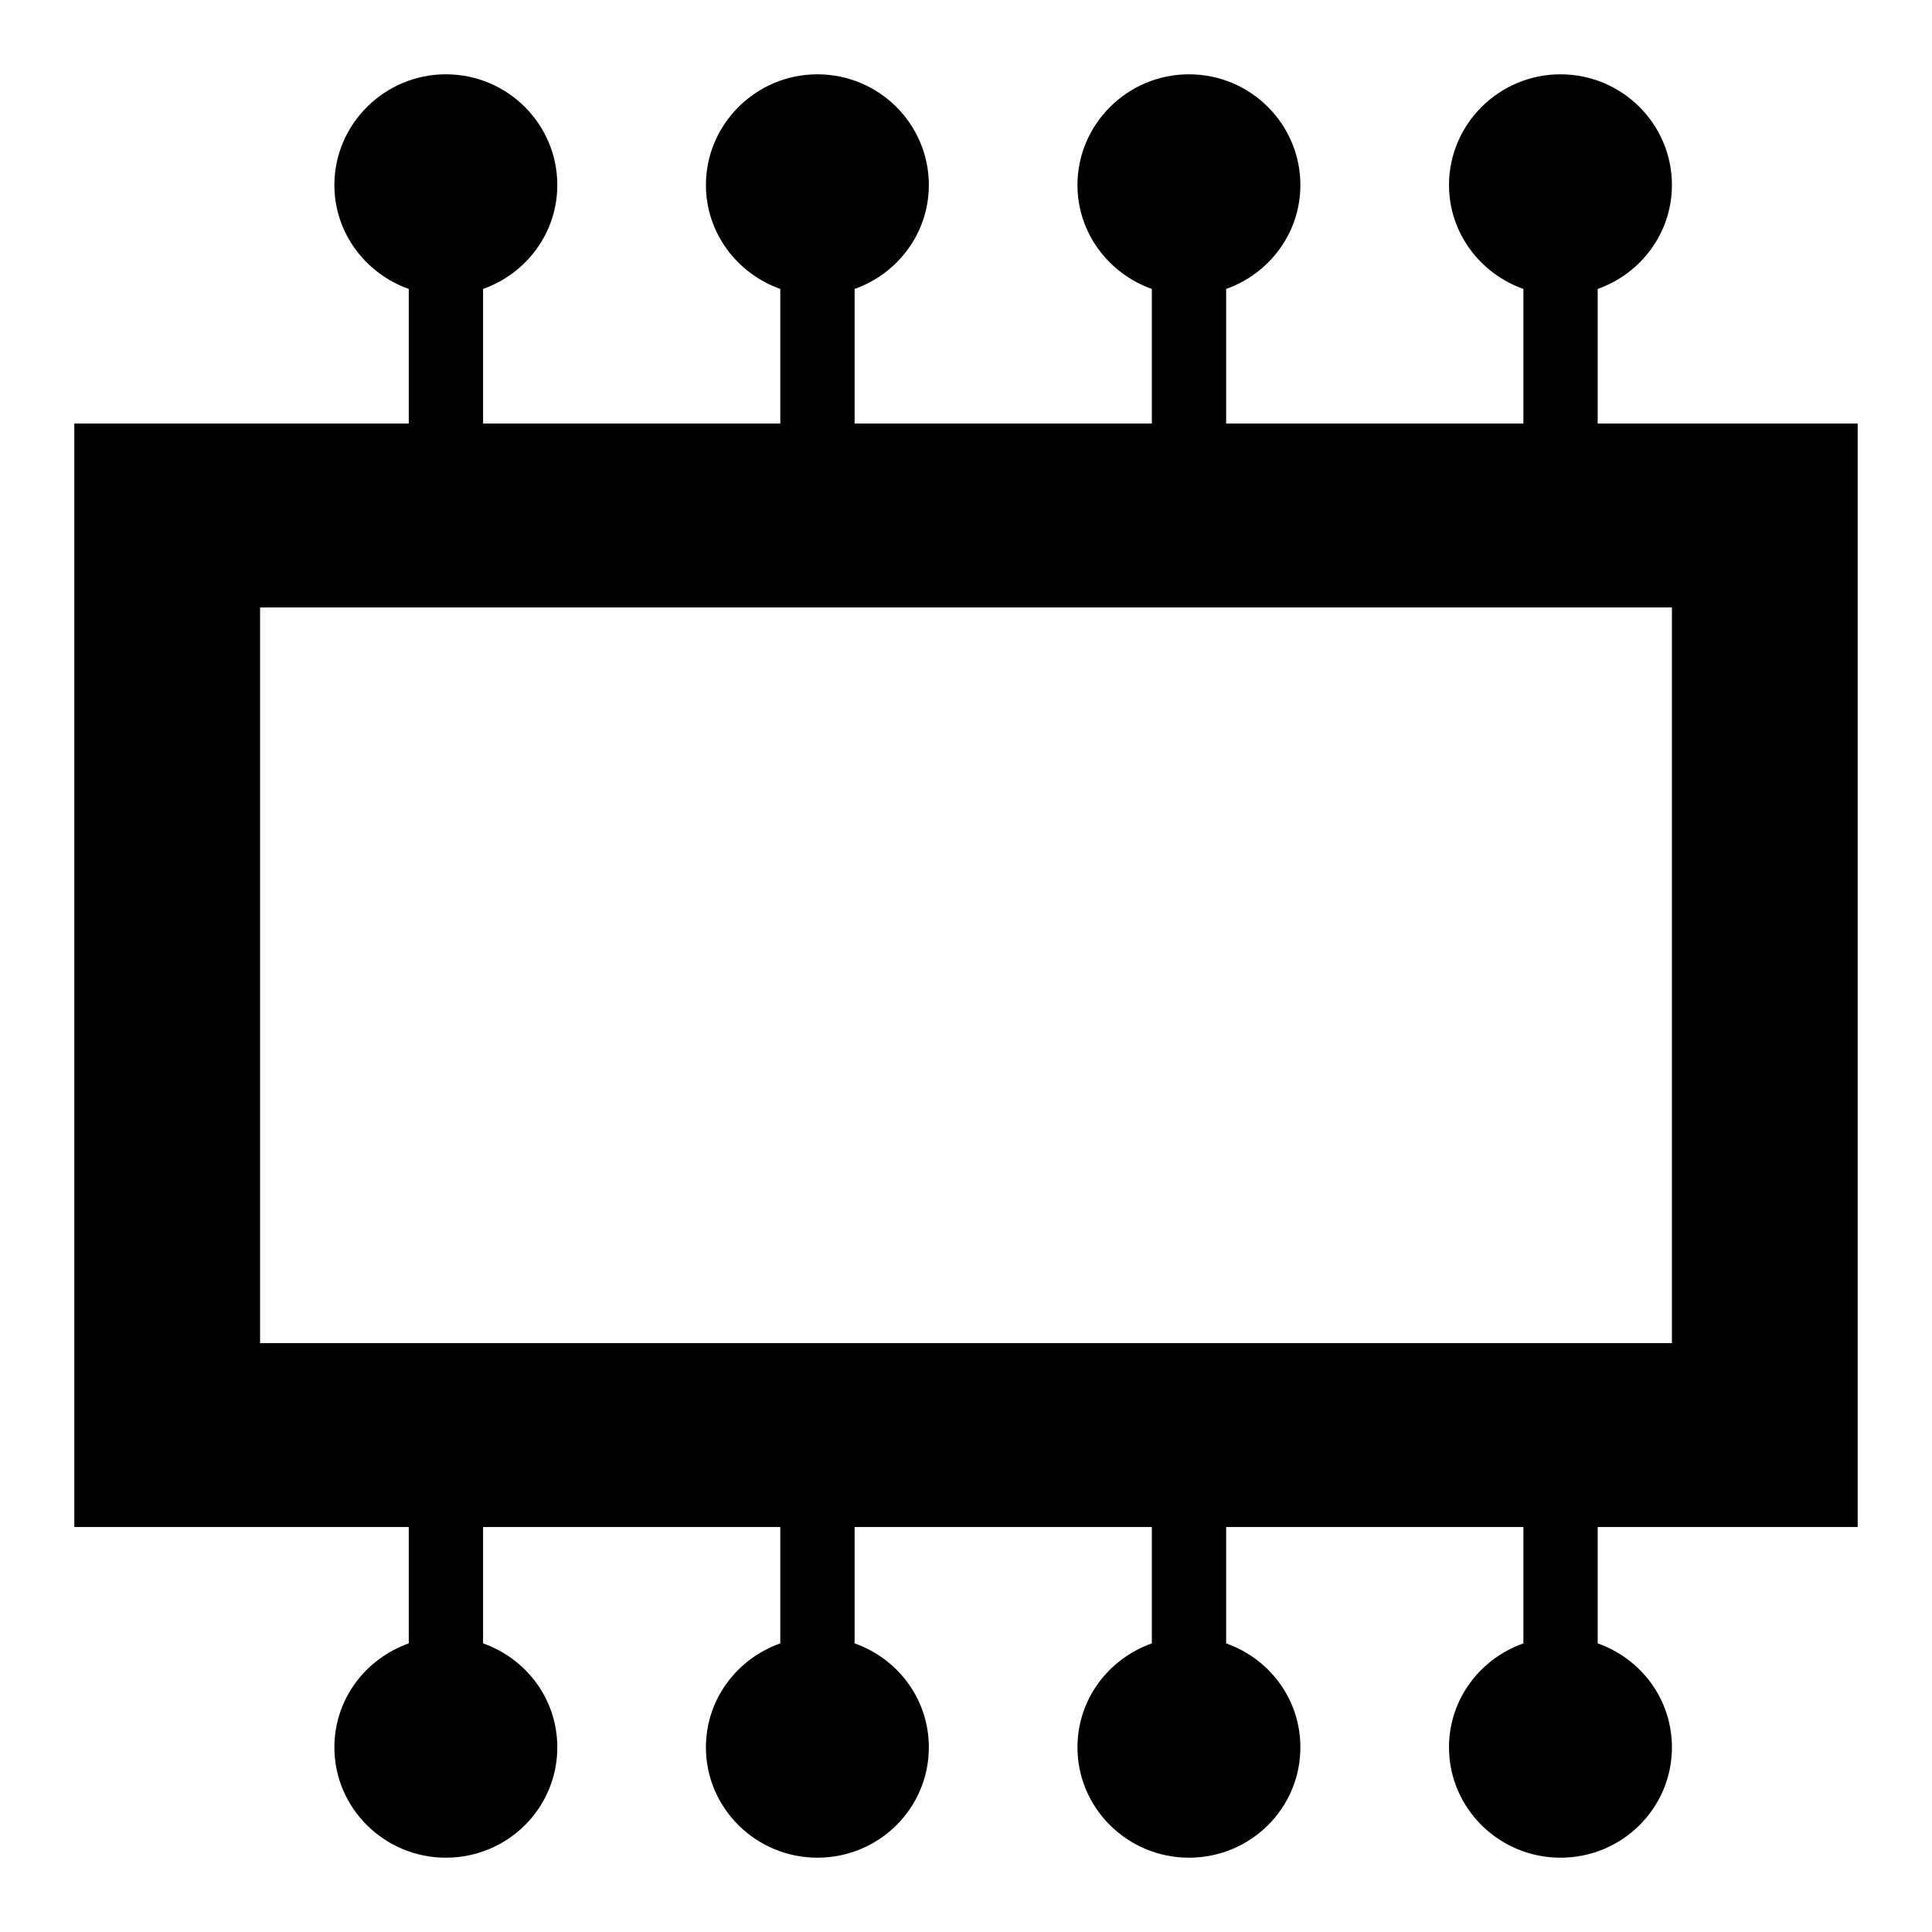
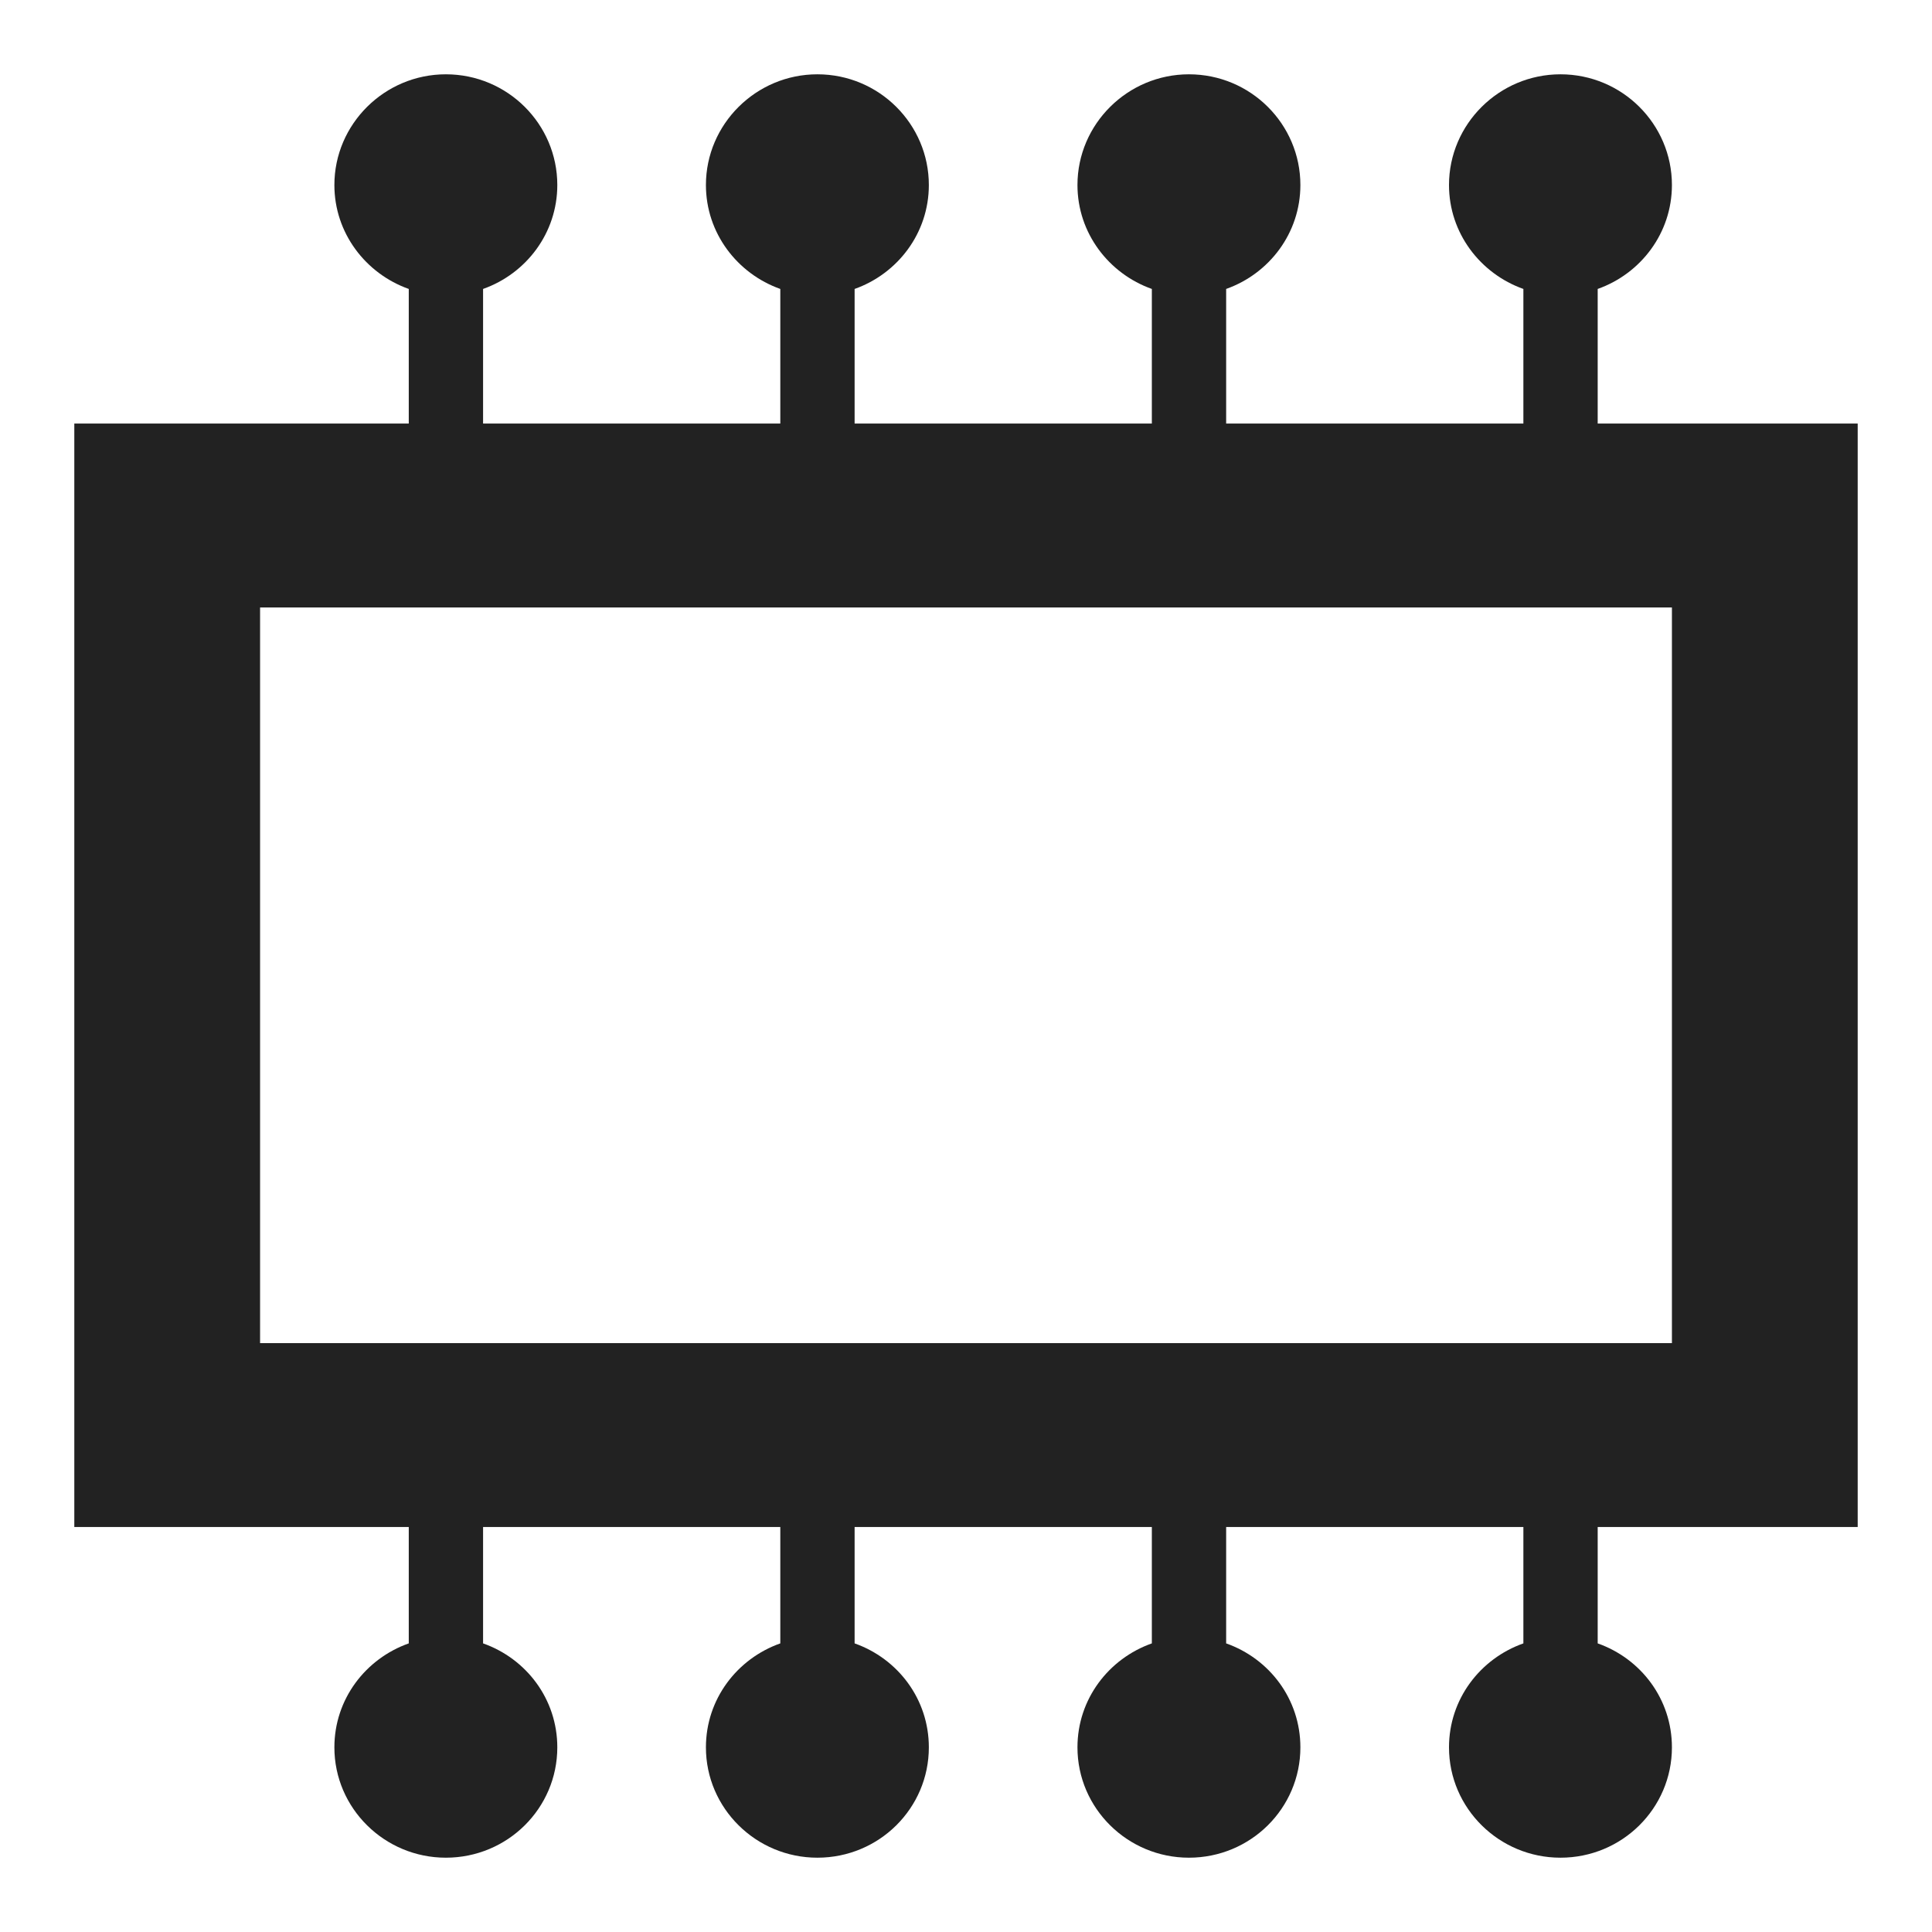
- <svg xmlns="http://www.w3.org/2000/svg" enable-background="new 0 0 52 52" id="Layer_1" version="1.1" viewBox="0 0 52 52" xml:space="preserve">
+ <svg xmlns="http://www.w3.org/2000/svg" enable-background="new 0 0 52 52" id="Layer_1" version="1.1" viewBox="0 0 52 52" xml:space="preserve" fill="#222222">
  <path d="M50,41.1V11.4h-6.998V7.777C44.165,7.365,45,6.271,45,4.98  C45,3.34,43.66,2,42,2c-1.65,0-3,1.34-3,2.98c0,1.291,0.841,2.385,2.002,2.797v3.623  h-8V7.777C34.165,7.365,35,6.271,35,4.98C35,3.34,33.66,2,32,2c-1.65,0-3,1.34-3,2.98  c0,1.291,0.841,2.385,2.002,2.797v3.623h-8V7.777C24.165,7.365,25,6.271,25,4.98  C25,3.34,23.66,2,22,2c-1.65,0-3,1.34-3,2.98c0,1.291,0.841,2.385,2.002,2.797v3.623  h-8V7.777C14.165,7.365,15,6.271,15,4.98C15,3.34,13.66,2,12,2c-1.65,0-3,1.34-3,2.98  c0,1.291,0.841,2.385,2.002,2.797v3.623H2v29.7h9.002v3.132  C9.841,44.642,9,45.731,9,47.03C9,48.67,10.35,50,12,50c1.66,0,3-1.33,3-2.97  c0-1.299-0.835-2.388-1.998-2.798v-3.132h8v3.132C19.841,44.642,19,45.731,19,47.03  C19,48.67,20.35,50,22,50c1.66,0,3-1.33,3-2.97c0-1.299-0.835-2.388-1.998-2.798  v-3.132h8v3.132C29.841,44.642,29,45.731,29,47.03C29,48.67,30.35,50,32,50  c1.66,0,3-1.33,3-2.97c0-1.299-0.835-2.388-1.998-2.798v-3.132h8v3.132  C39.841,44.642,39,45.731,39,47.03C39,48.67,40.35,50,42,50c1.66,0,3-1.33,3-2.97  c0-1.299-0.835-2.388-1.998-2.798v-3.132H50z M7,16.35h38v19.8H7V16.35z" />
</svg>
